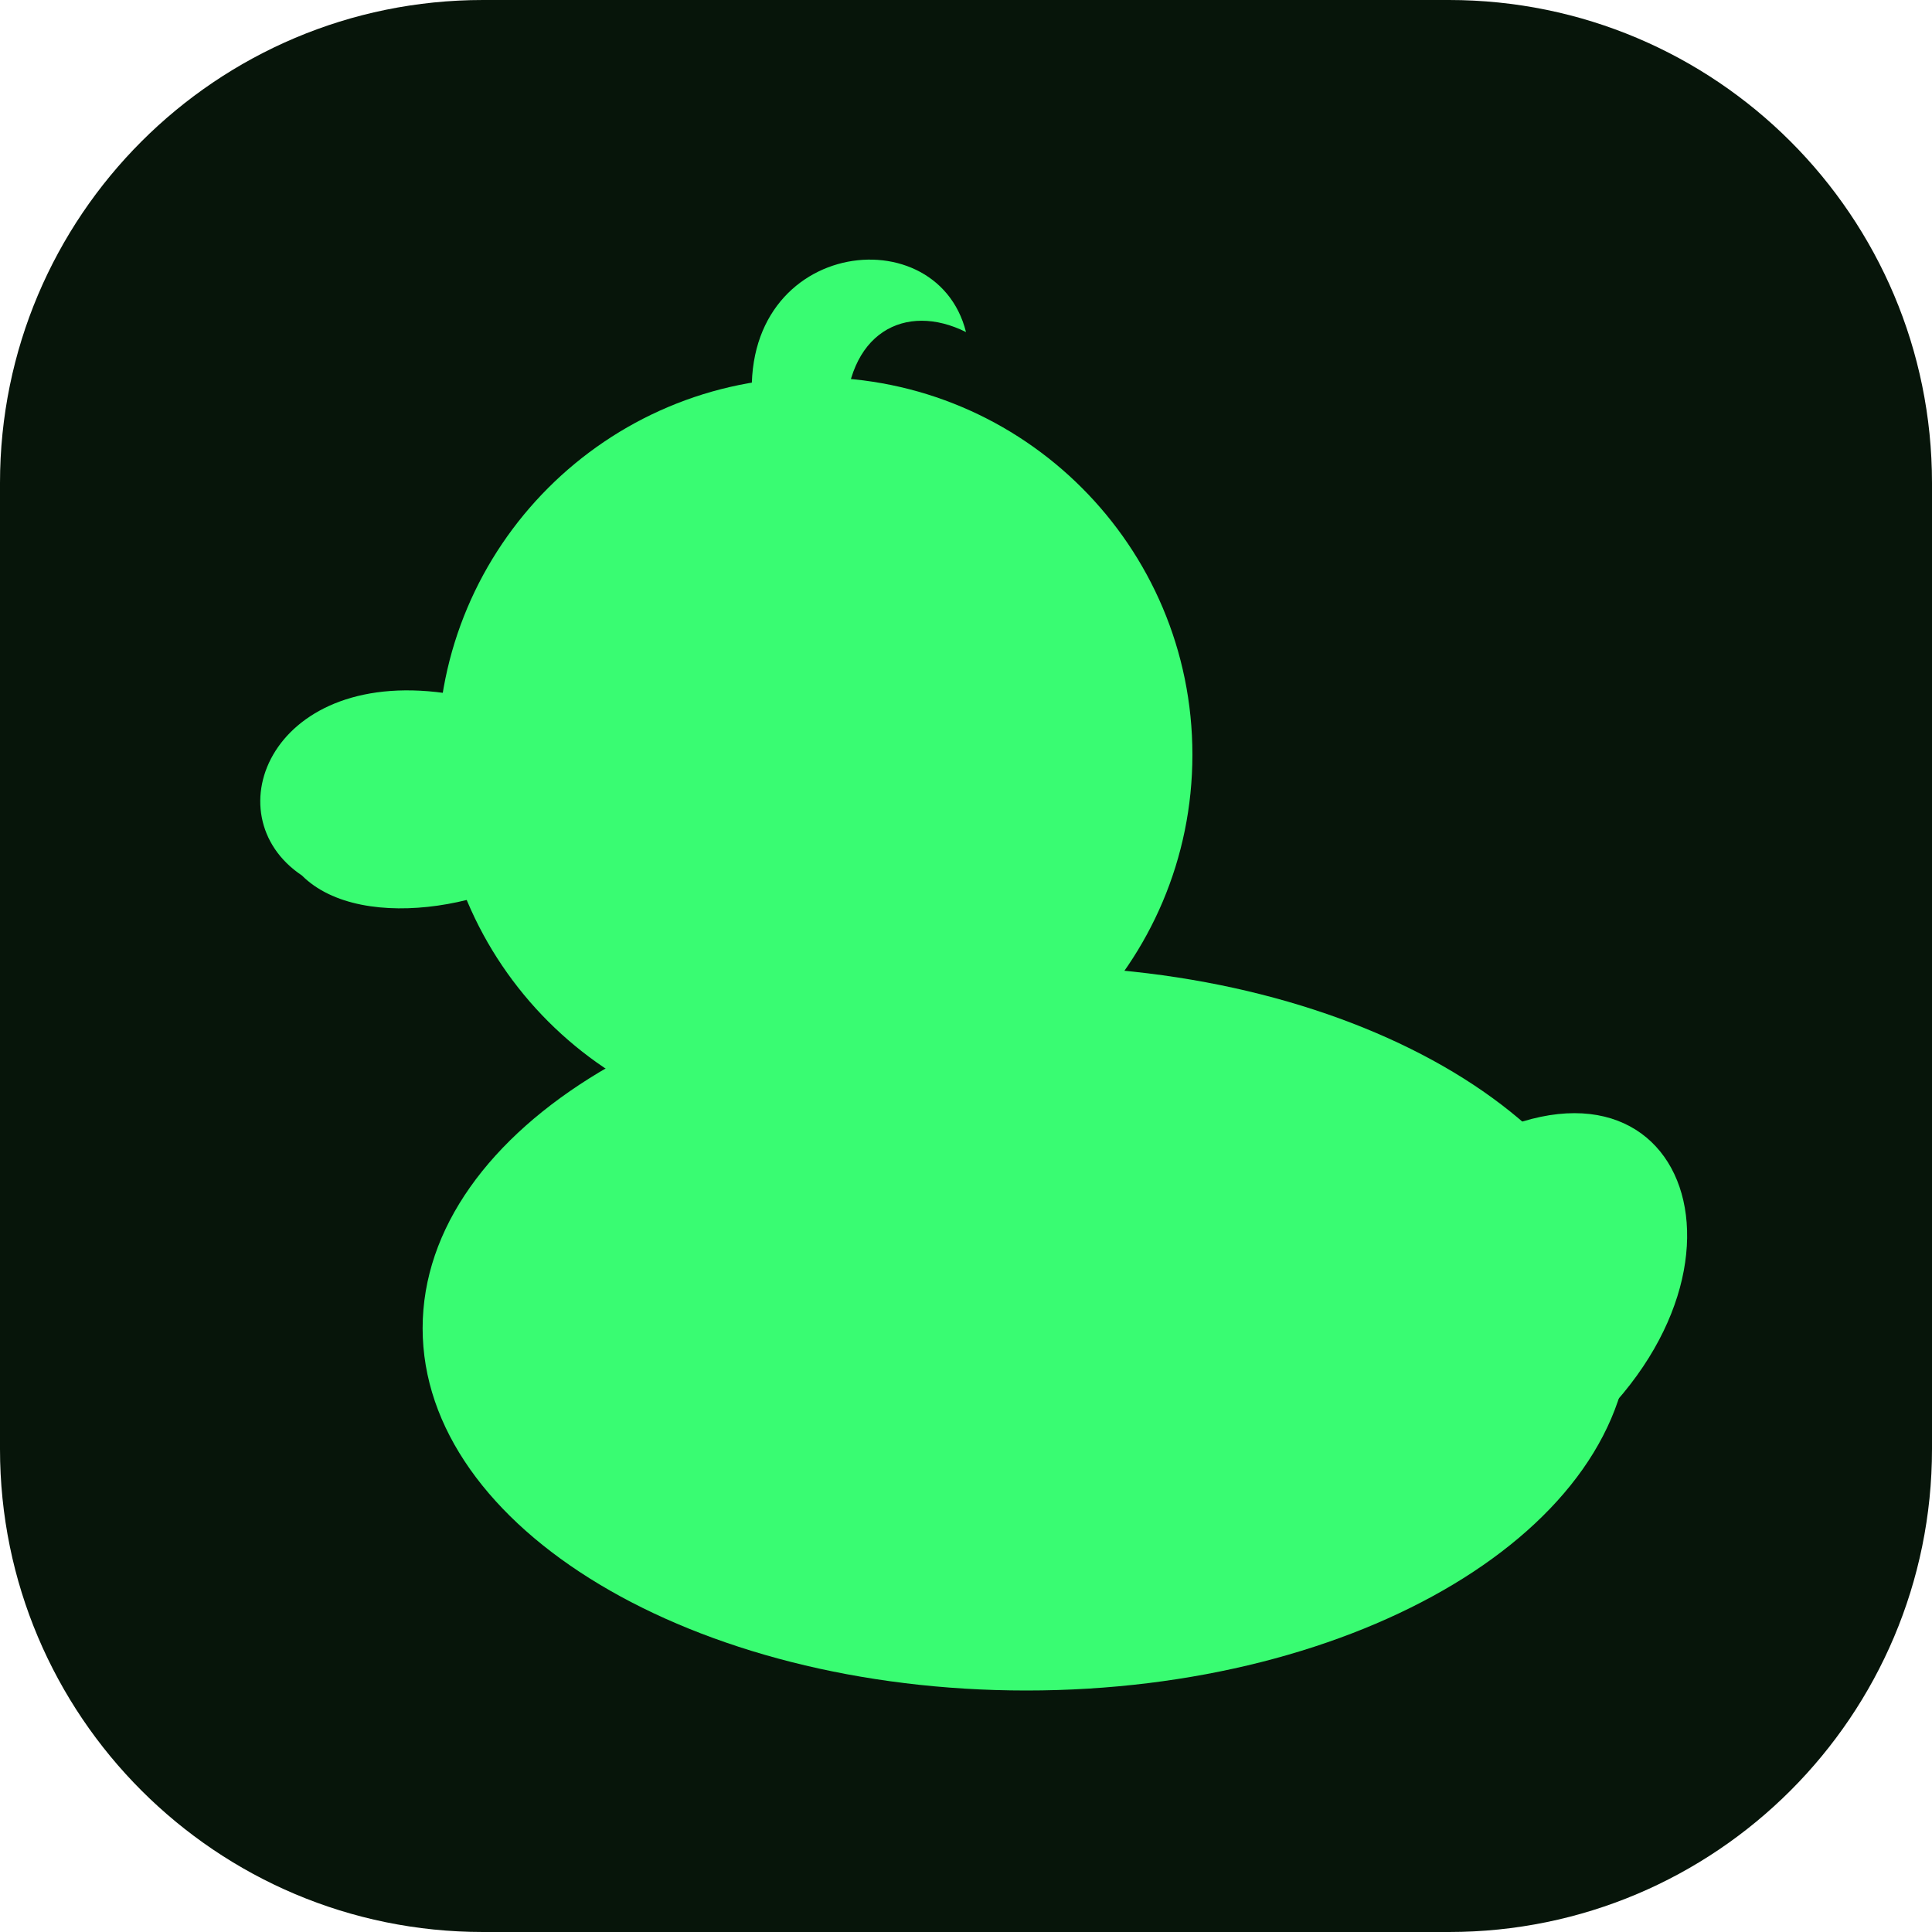
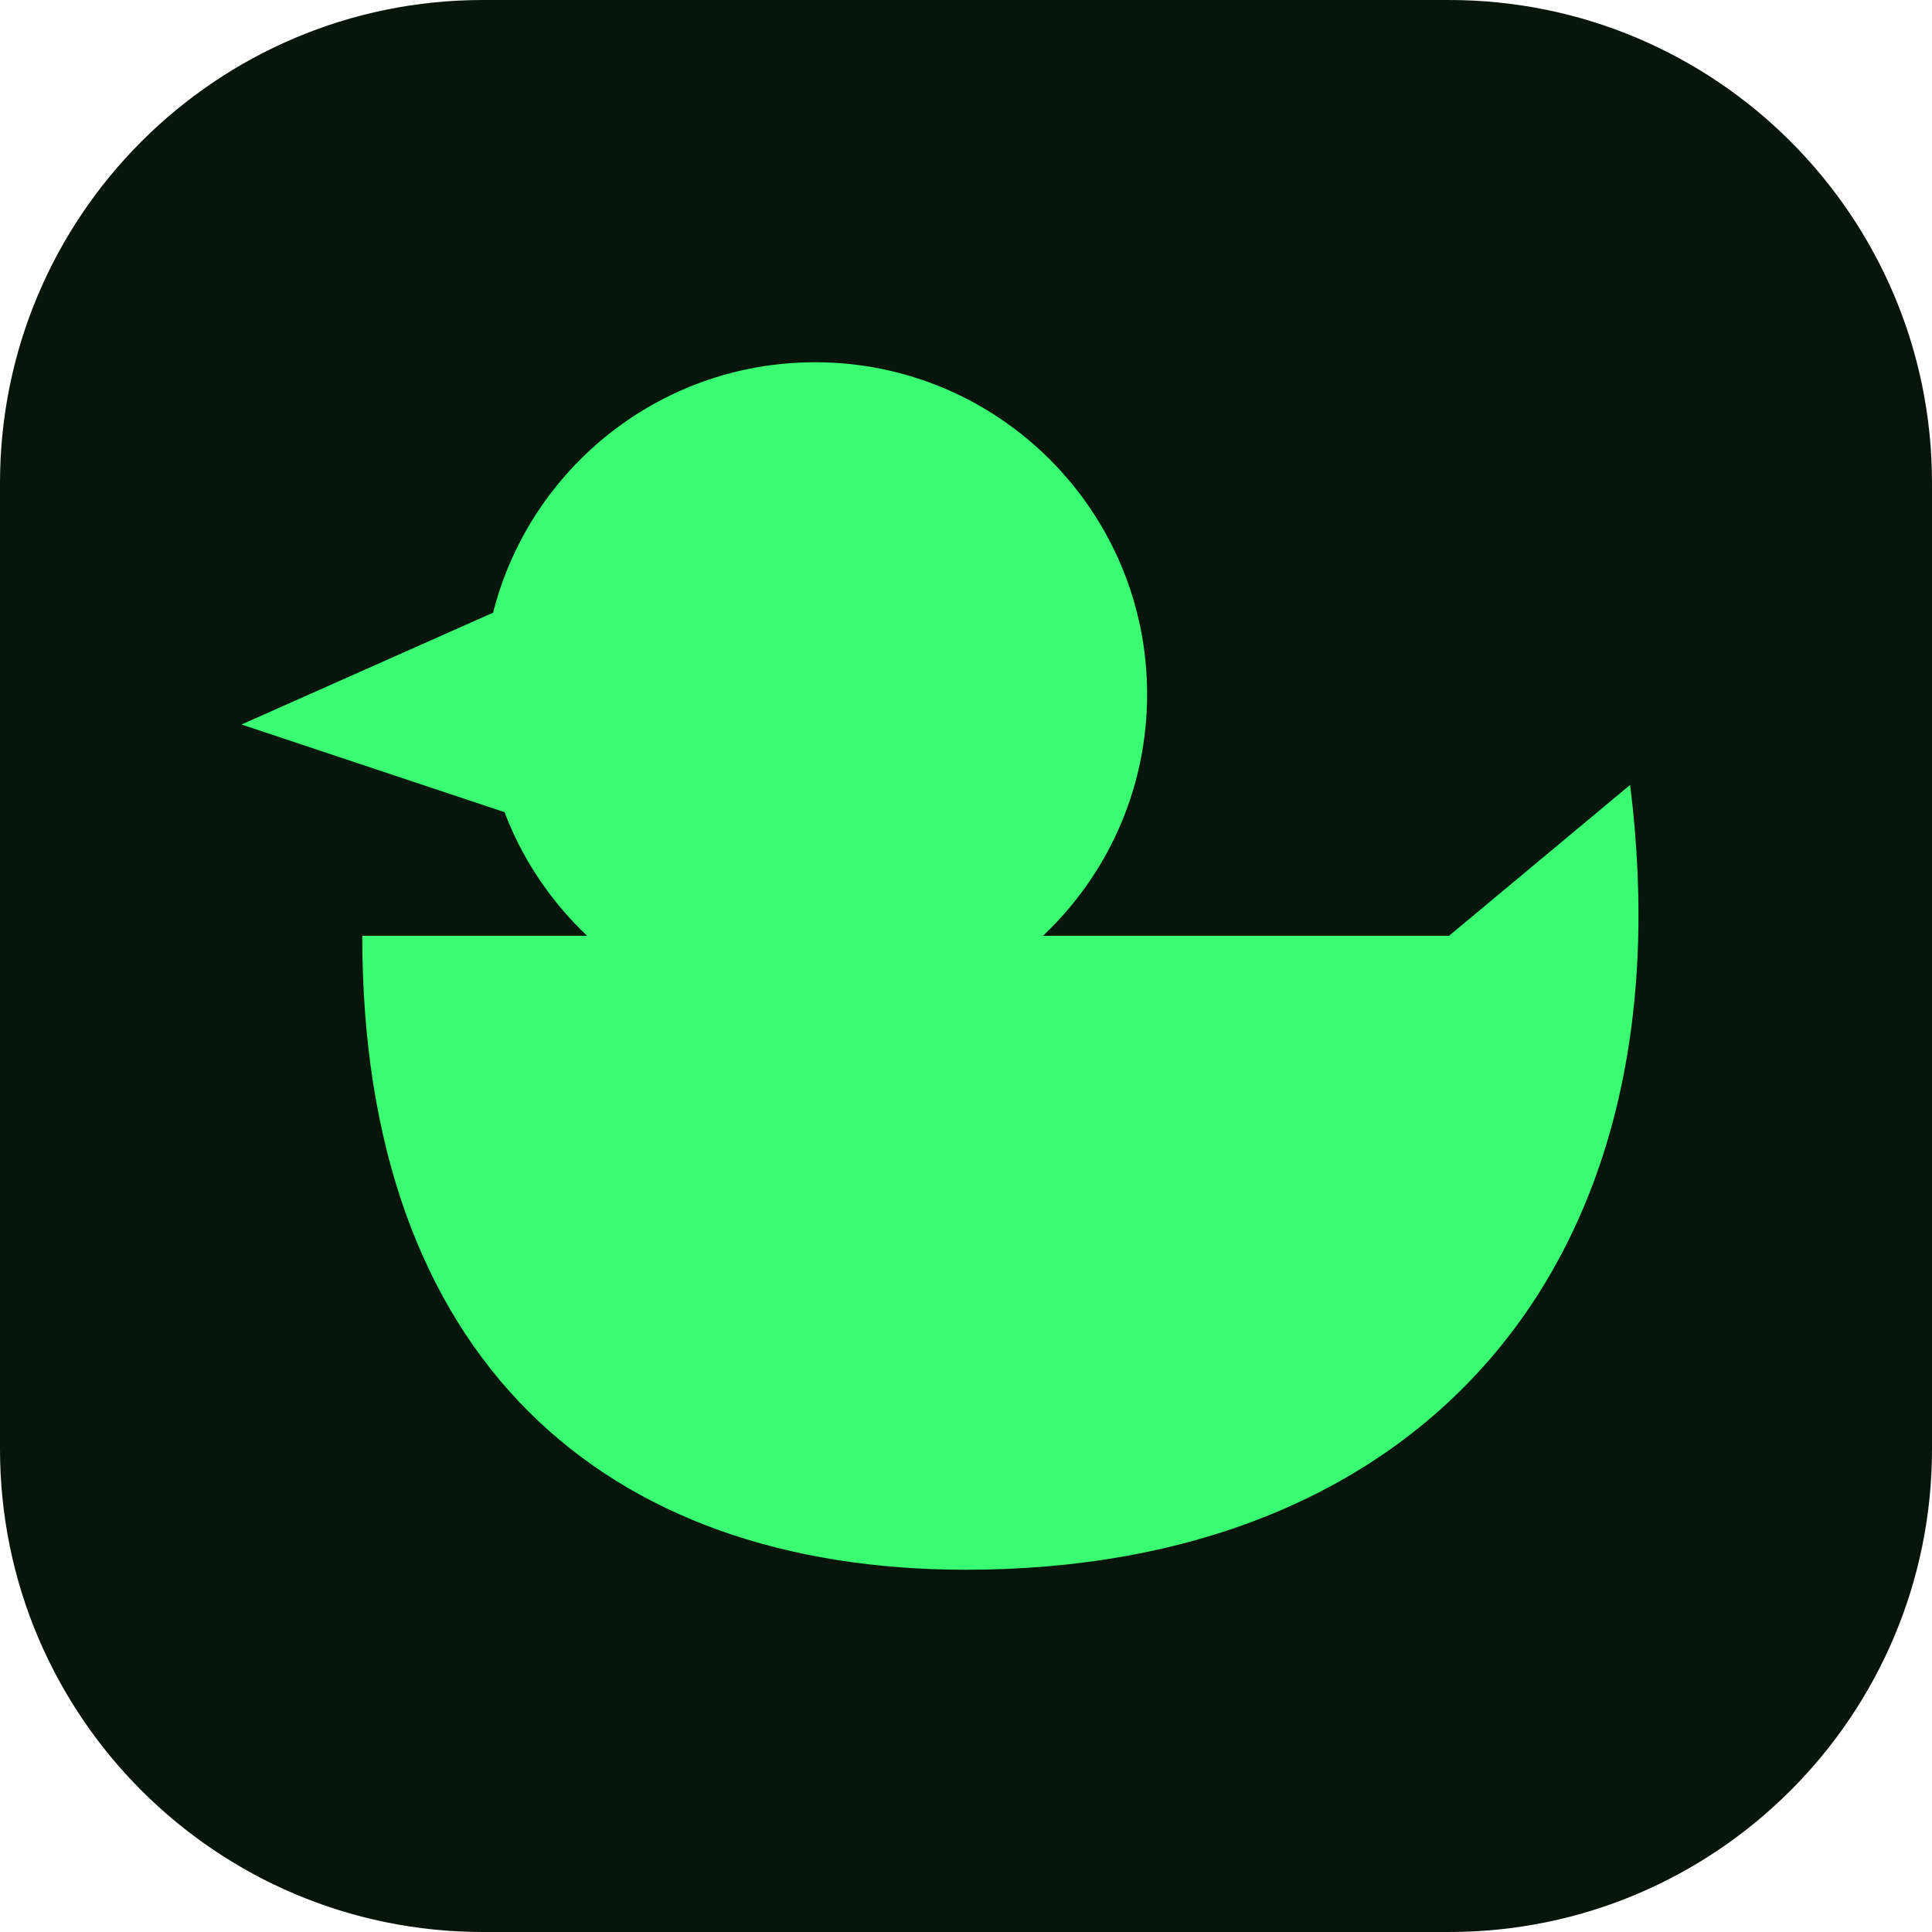
<svg xmlns="http://www.w3.org/2000/svg" viewBox="0 0 64 64">
  <rect width="64" height="64" rx="16" fill="#07150A" />
  <g fill="#39FC72">
-     <circle cx="27" cy="25" r="12.5" />
-     <ellipse cx="34" cy="44" rx="20" ry="12" />
-     <path d="M47 39 C55 33,59 41,53 47 Z" />
-     <path d="M15 23 C9 22,7 27,10 29 C12 31,17 30,19 28 Z" />
-     <path d="M25 14 C24 8,31 7,32 11 C30 10,28 11,28 14 Z" />
+     <circle cx="27" cy="23" r="11" />
+     <path d="M17 20 L8 24 L17 27 Z" />
+     <path d="M12 31 H48 L54 26 C56 42,47 52,32 52 C20 52,12 45,12 31 Z" />
  </g>
</svg>
